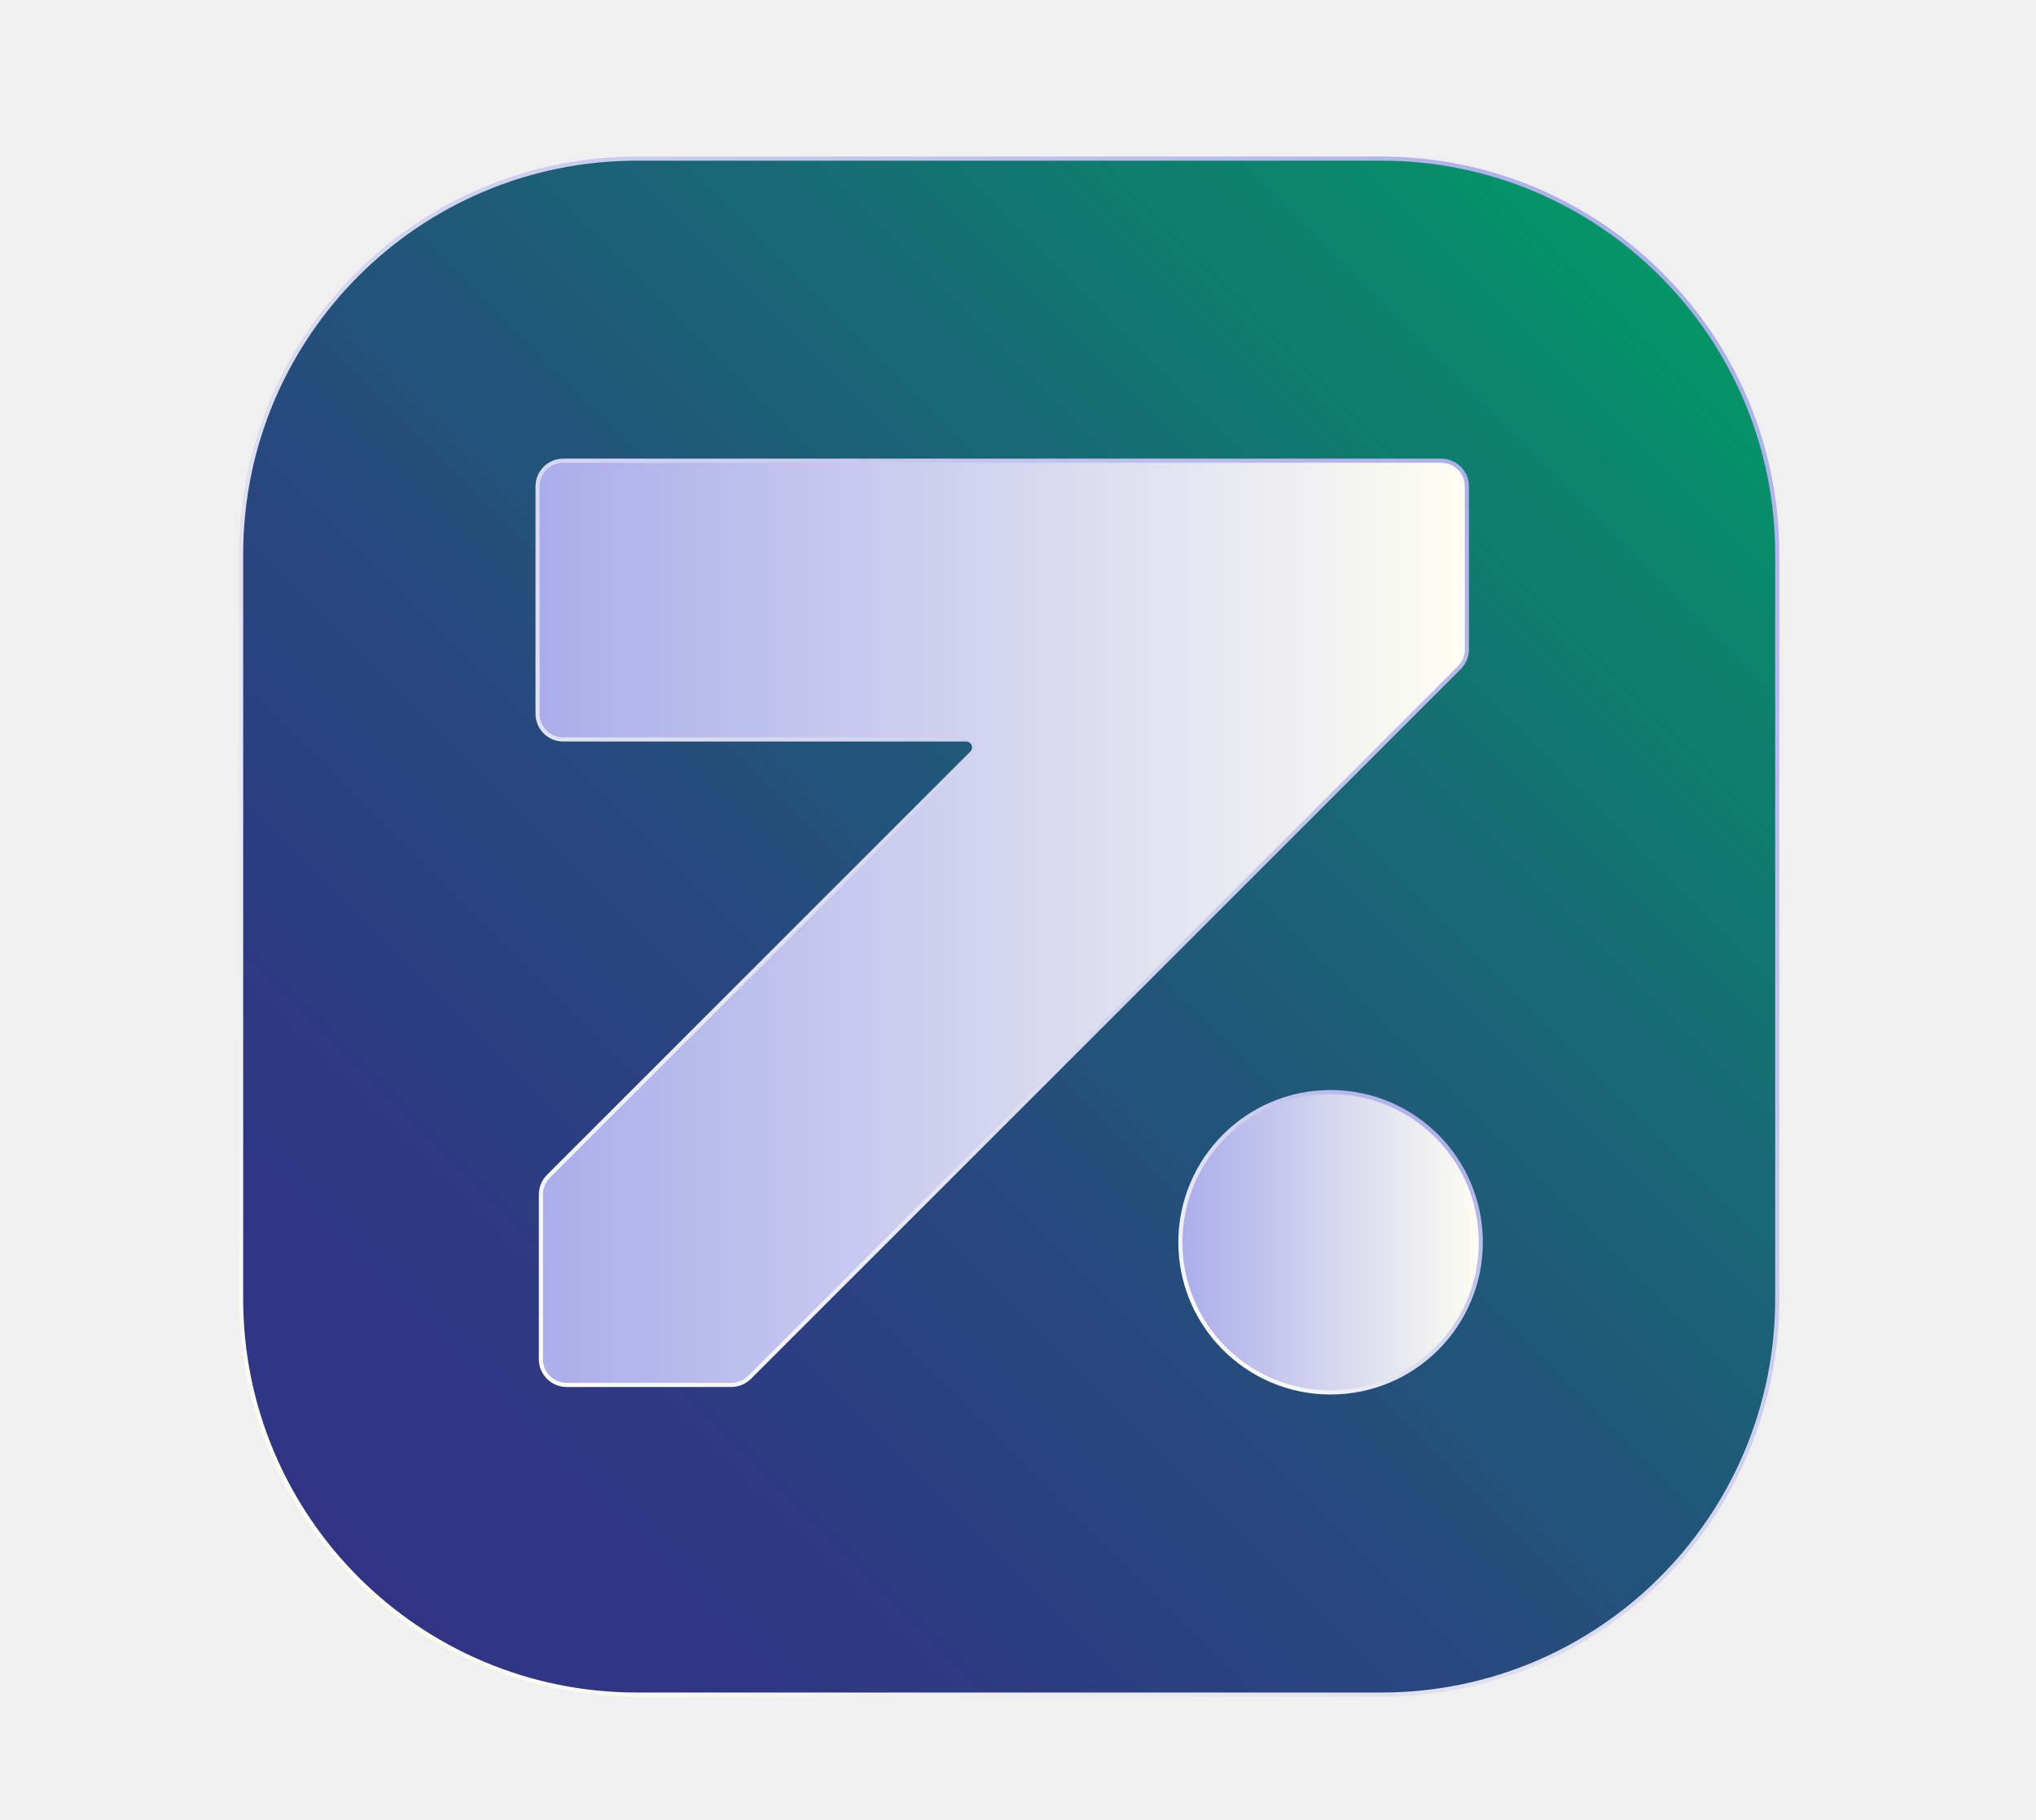
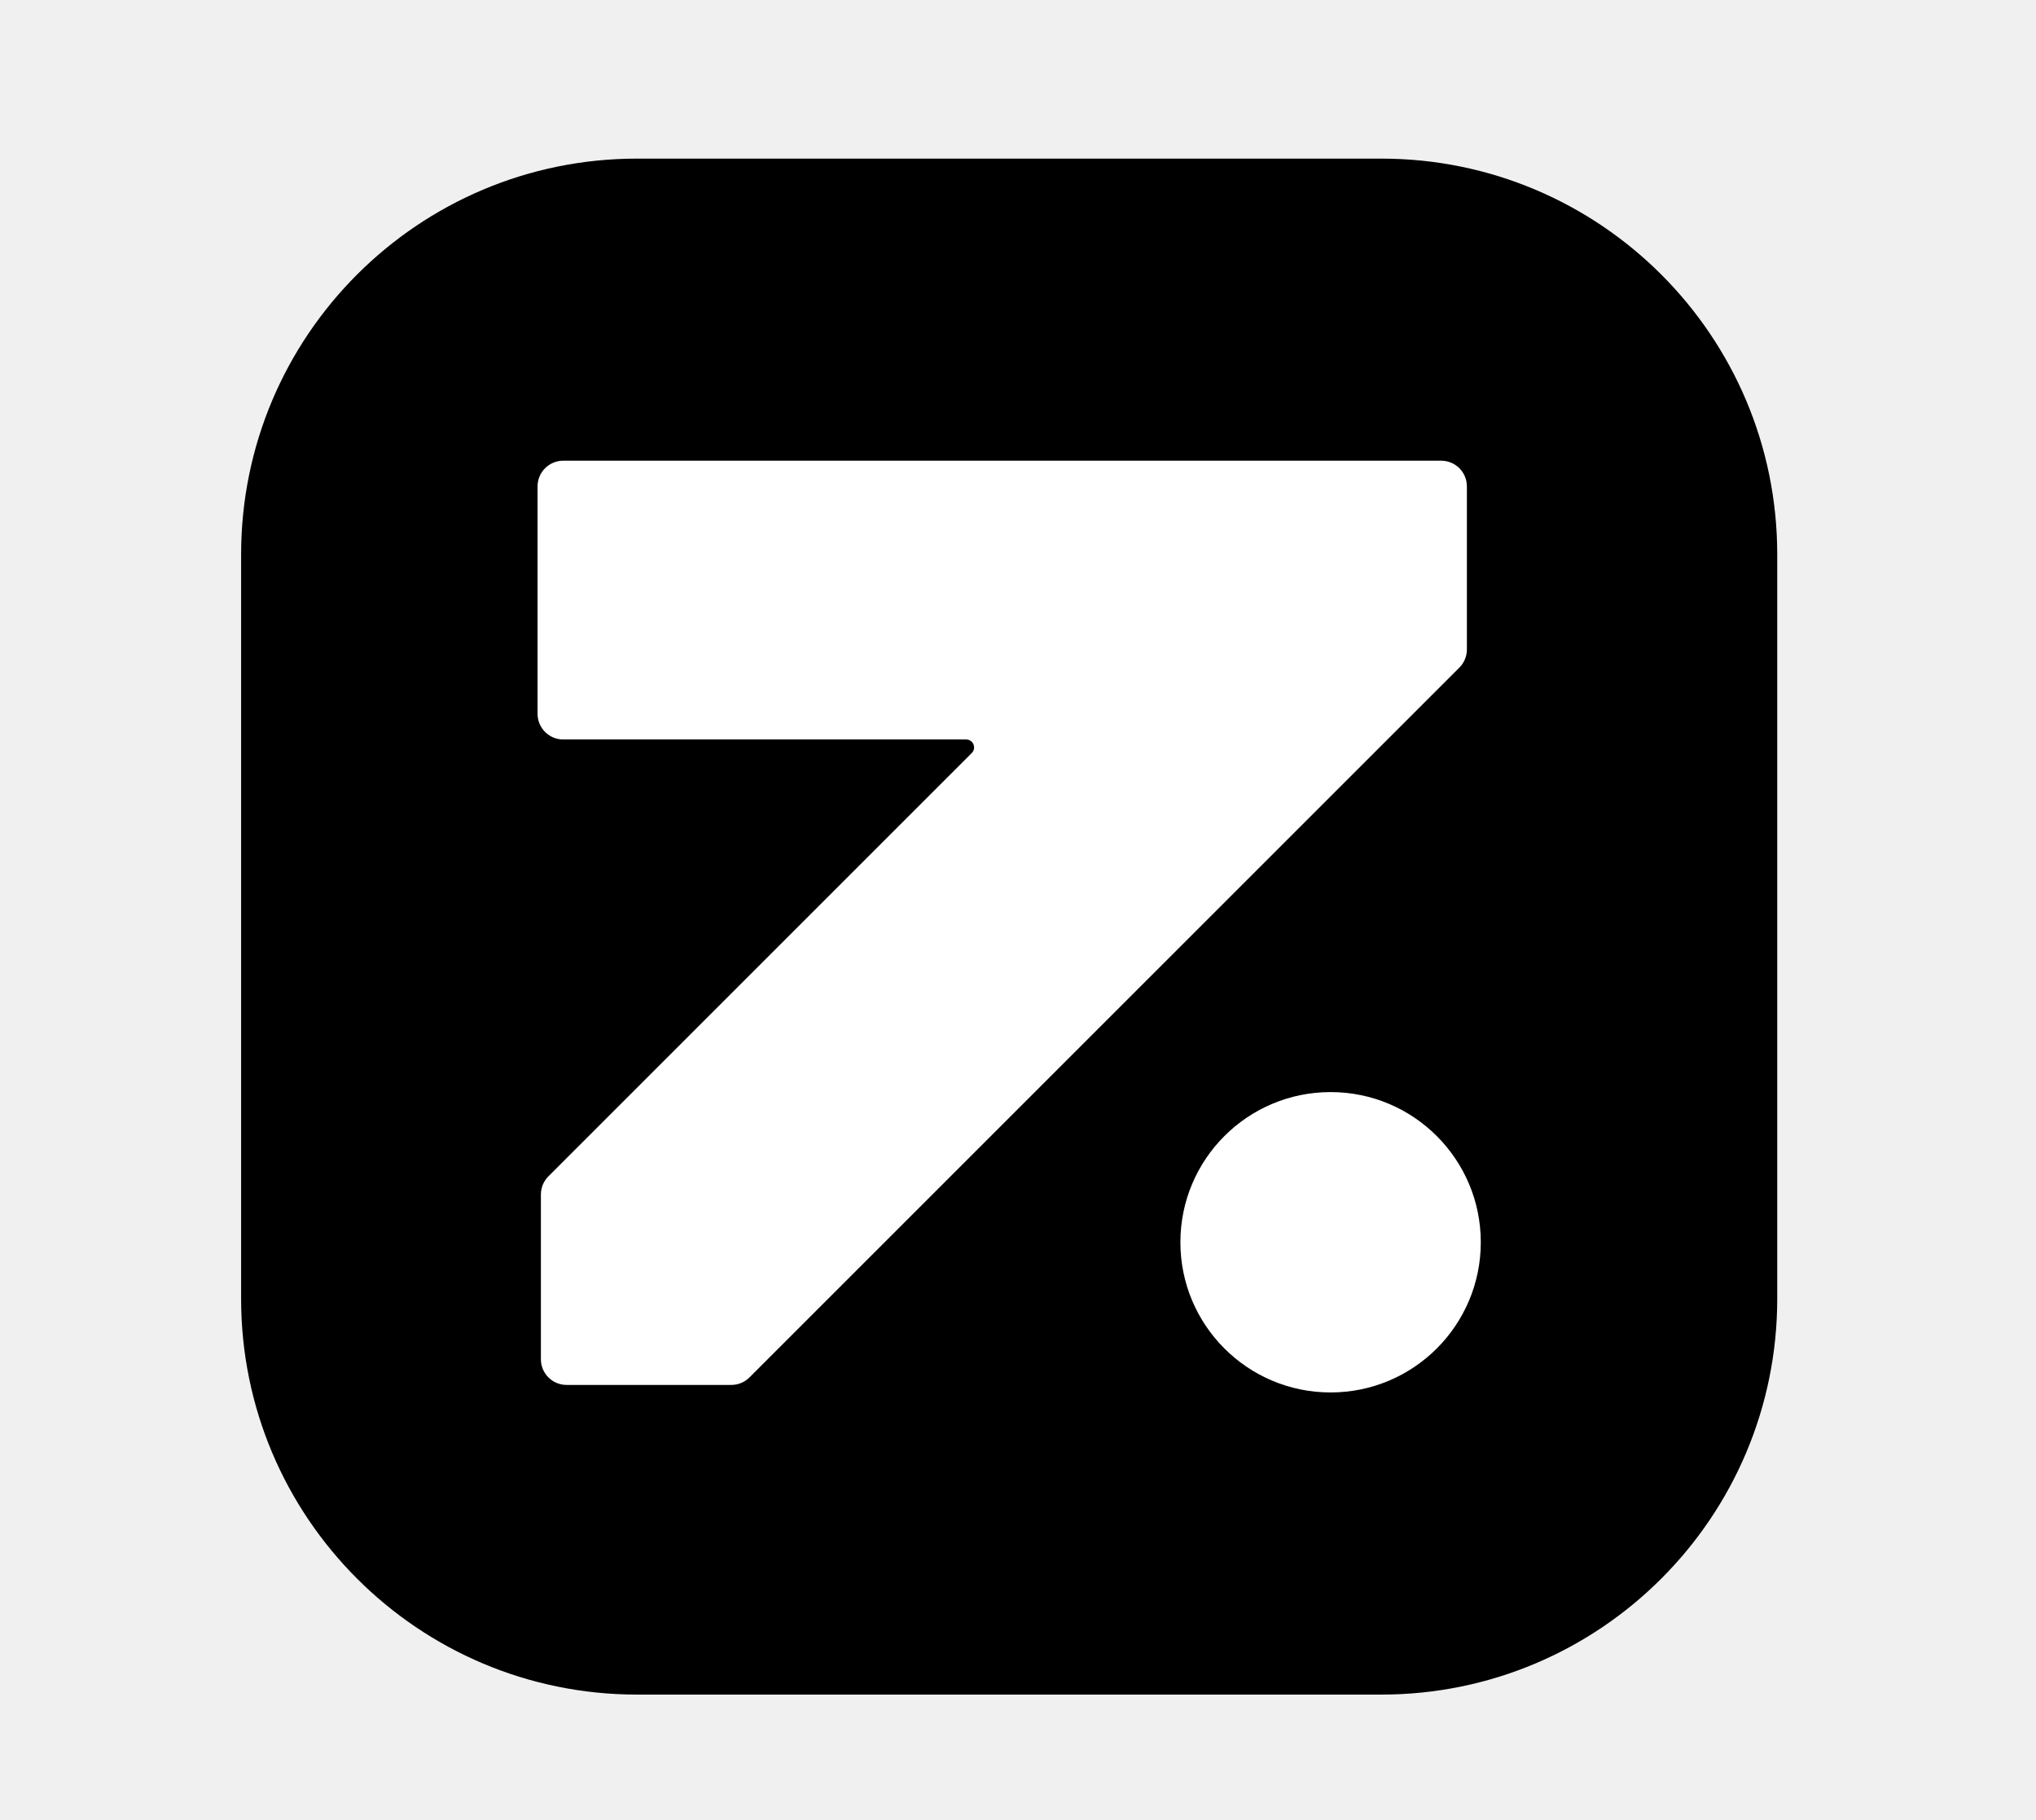
- <svg xmlns="http://www.w3.org/2000/svg" xmlns:xlink="http://www.w3.org/1999/xlink" id="Layer_1" data-name="Layer 1" viewBox="0 0 494.91 442.35">
-   <defs>
-     <style>
-       .cls-1 {
-         fill: none;
-         stroke: url(#linear-gradient-2);
-       }
- 
-       .cls-1, .cls-2, .cls-3 {
-         stroke-miterlimit: 10;
-       }
- 
-       .cls-4 {
-         fill: url(#linear-gradient);
-         stroke-width: 0px;
-       }
- 
-       .cls-2 {
-         fill: url(#linear-gradient-3);
-         stroke: url(#linear-gradient-4);
-       }
- 
-       .cls-3 {
-         fill: url(#linear-gradient-5);
-         stroke: url(#linear-gradient-6);
-       }
-     </style>
-     <linearGradient id="linear-gradient" x1="86.8" y1="383.77" x2="403.83" y2="66.74" gradientUnits="userSpaceOnUse">
-       <stop offset="0" stop-color="#313485" />
-       <stop offset=".18" stop-color="#2e3983" />
-       <stop offset=".39" stop-color="#27487e" />
-       <stop offset=".64" stop-color="#1b6276" />
-       <stop offset=".9" stop-color="#0b856c" />
-       <stop offset="1" stop-color="#049667" />
-     </linearGradient>
-     <linearGradient id="linear-gradient-2" x1="86.44" y1="384.13" x2="404.18" y2="66.39" gradientUnits="userSpaceOnUse">
-       <stop offset="0" stop-color="#fefef3" />
-       <stop offset="1" stop-color="#aeb0eb" />
-     </linearGradient>
-     <linearGradient id="linear-gradient-3" x1="286.93" y1="302" x2="359.96" y2="302" gradientUnits="userSpaceOnUse">
-       <stop offset="0" stop-color="#abadeb" />
-       <stop offset="1" stop-color="#fefef3" />
-     </linearGradient>
-     <linearGradient id="linear-gradient-4" x1="297.27" y1="328.18" x2="349.61" y2="275.83" gradientUnits="userSpaceOnUse">
-       <stop offset="0" stop-color="#abadeb" />
-       <stop offset="0" stop-color="#fefef3" />
-       <stop offset="1" stop-color="#aeb0eb" />
-     </linearGradient>
-     <linearGradient id="linear-gradient-5" x1="130.67" y1="224.33" x2="356.57" y2="224.33" xlink:href="#linear-gradient-3" />
-     <linearGradient id="linear-gradient-6" x1="89.72" y1="291.96" x2="311.65" y2="70.03" xlink:href="#linear-gradient-4" />
-   </defs>
-   <rect class="cls-4" x="58.61" y="38.56" width="373.4" height="373.4" rx="96.23" ry="96.23" />
-   <rect class="cls-1" x="58.61" y="38.56" width="373.4" height="373.4" rx="96.23" ry="96.23" />
+ <svg xmlns="http://www.w3.org/2000/svg" id="Layer_1" data-name="Layer 1" viewBox="0 0 494.91 442.35">
+   <rect fill="#000000" x="58.61" y="38.56" width="373.4" height="373.4" rx="96.23" ry="96.23" />
  <g>
-     <circle class="cls-2" cx="323.44" cy="302" r="36.51" />
-     <path class="cls-3" d="m130.67,118.23v55.3c0,3.44,2.79,6.24,6.24,6.24h97.94c1.72,0,2.58,2.08,1.36,3.3l-102.9,102.9c-1.17,1.17-1.83,2.76-1.83,4.41v40.06c0,3.44,2.79,6.24,6.24,6.24h40.06c1.65,0,3.24-.66,4.41-1.83l172.55-172.55c1.17-1.17,1.83-2.76,1.83-4.41v-39.65c0-3.44-2.79-6.24-6.24-6.24h-213.42c-3.44,0-6.24,2.79-6.24,6.24Z" />
+     <circle fill="#ffffff" cx="323.44" cy="302" r="36.51" />
+     <path fill="#ffffff" d="m130.67,118.23v55.3c0,3.44,2.79,6.24,6.24,6.24h97.94c1.72,0,2.58,2.08,1.36,3.3l-102.9,102.9c-1.17,1.17-1.83,2.76-1.83,4.41v40.06c0,3.44,2.79,6.24,6.24,6.24h40.06c1.65,0,3.24-.66,4.41-1.83l172.55-172.55c1.17-1.17,1.83-2.76,1.83-4.41v-39.65c0-3.44-2.79-6.24-6.24-6.24h-213.42c-3.44,0-6.24,2.79-6.24,6.24Z" />
  </g>
</svg>
